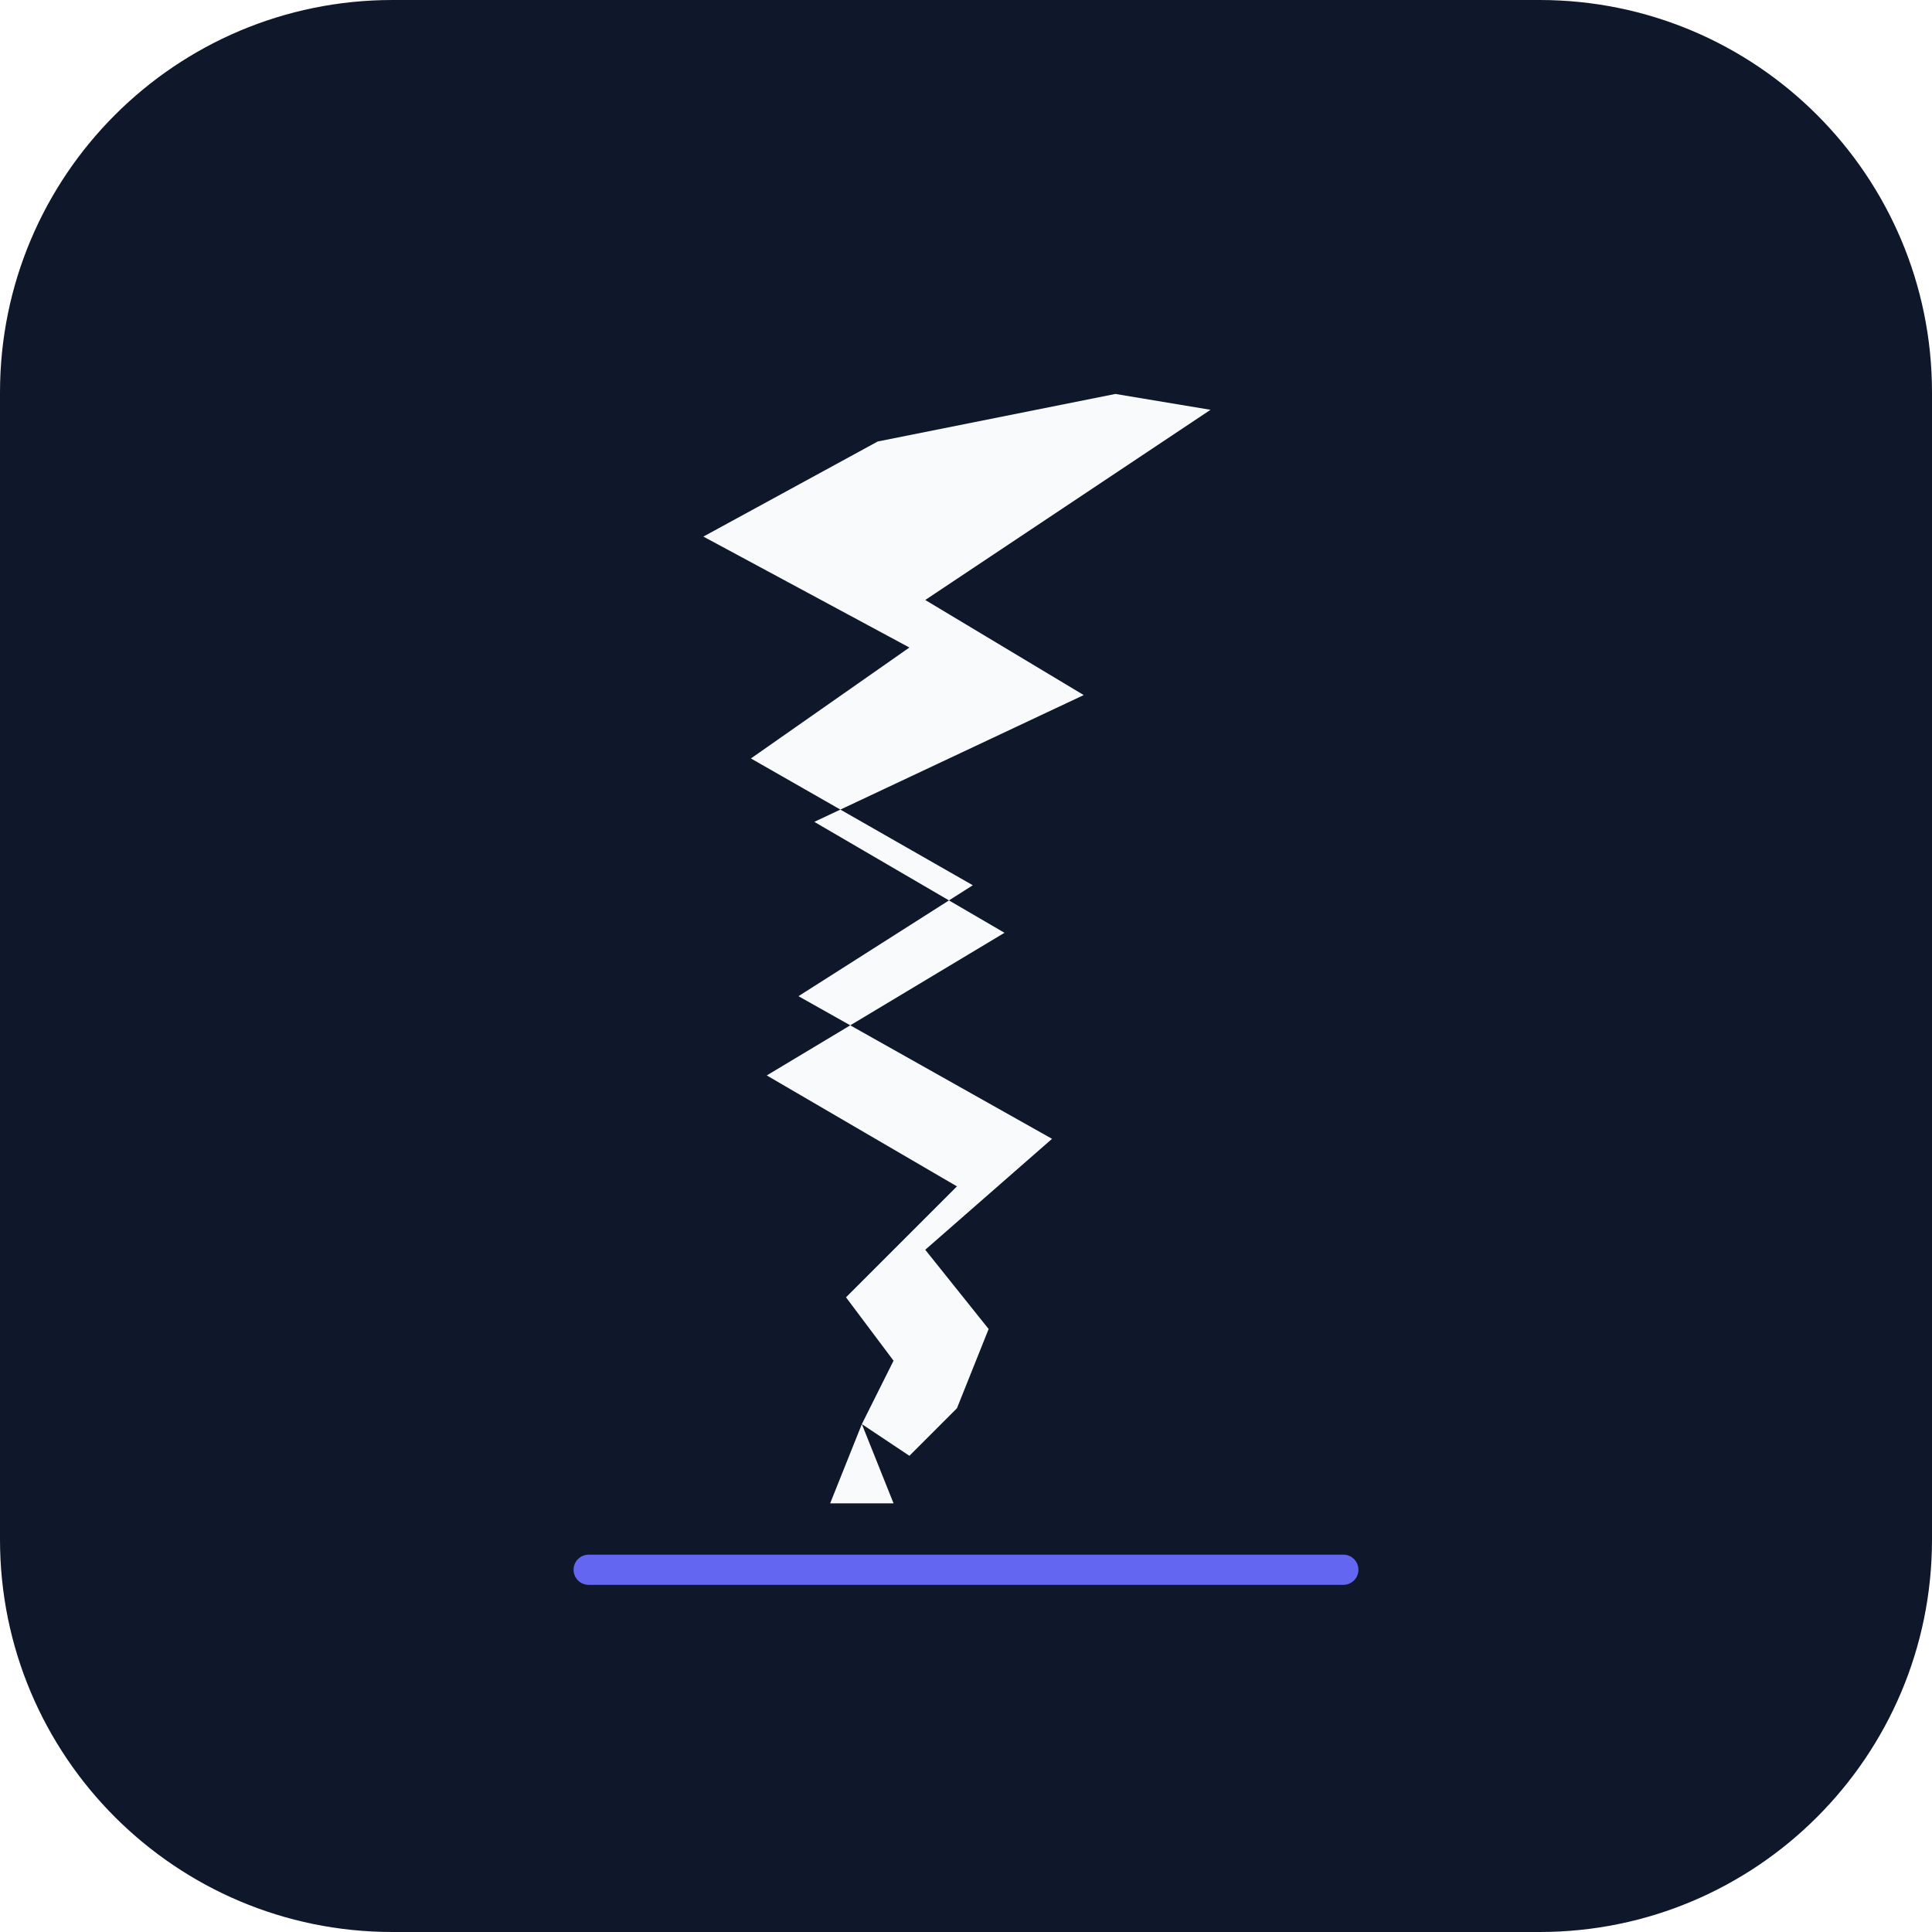
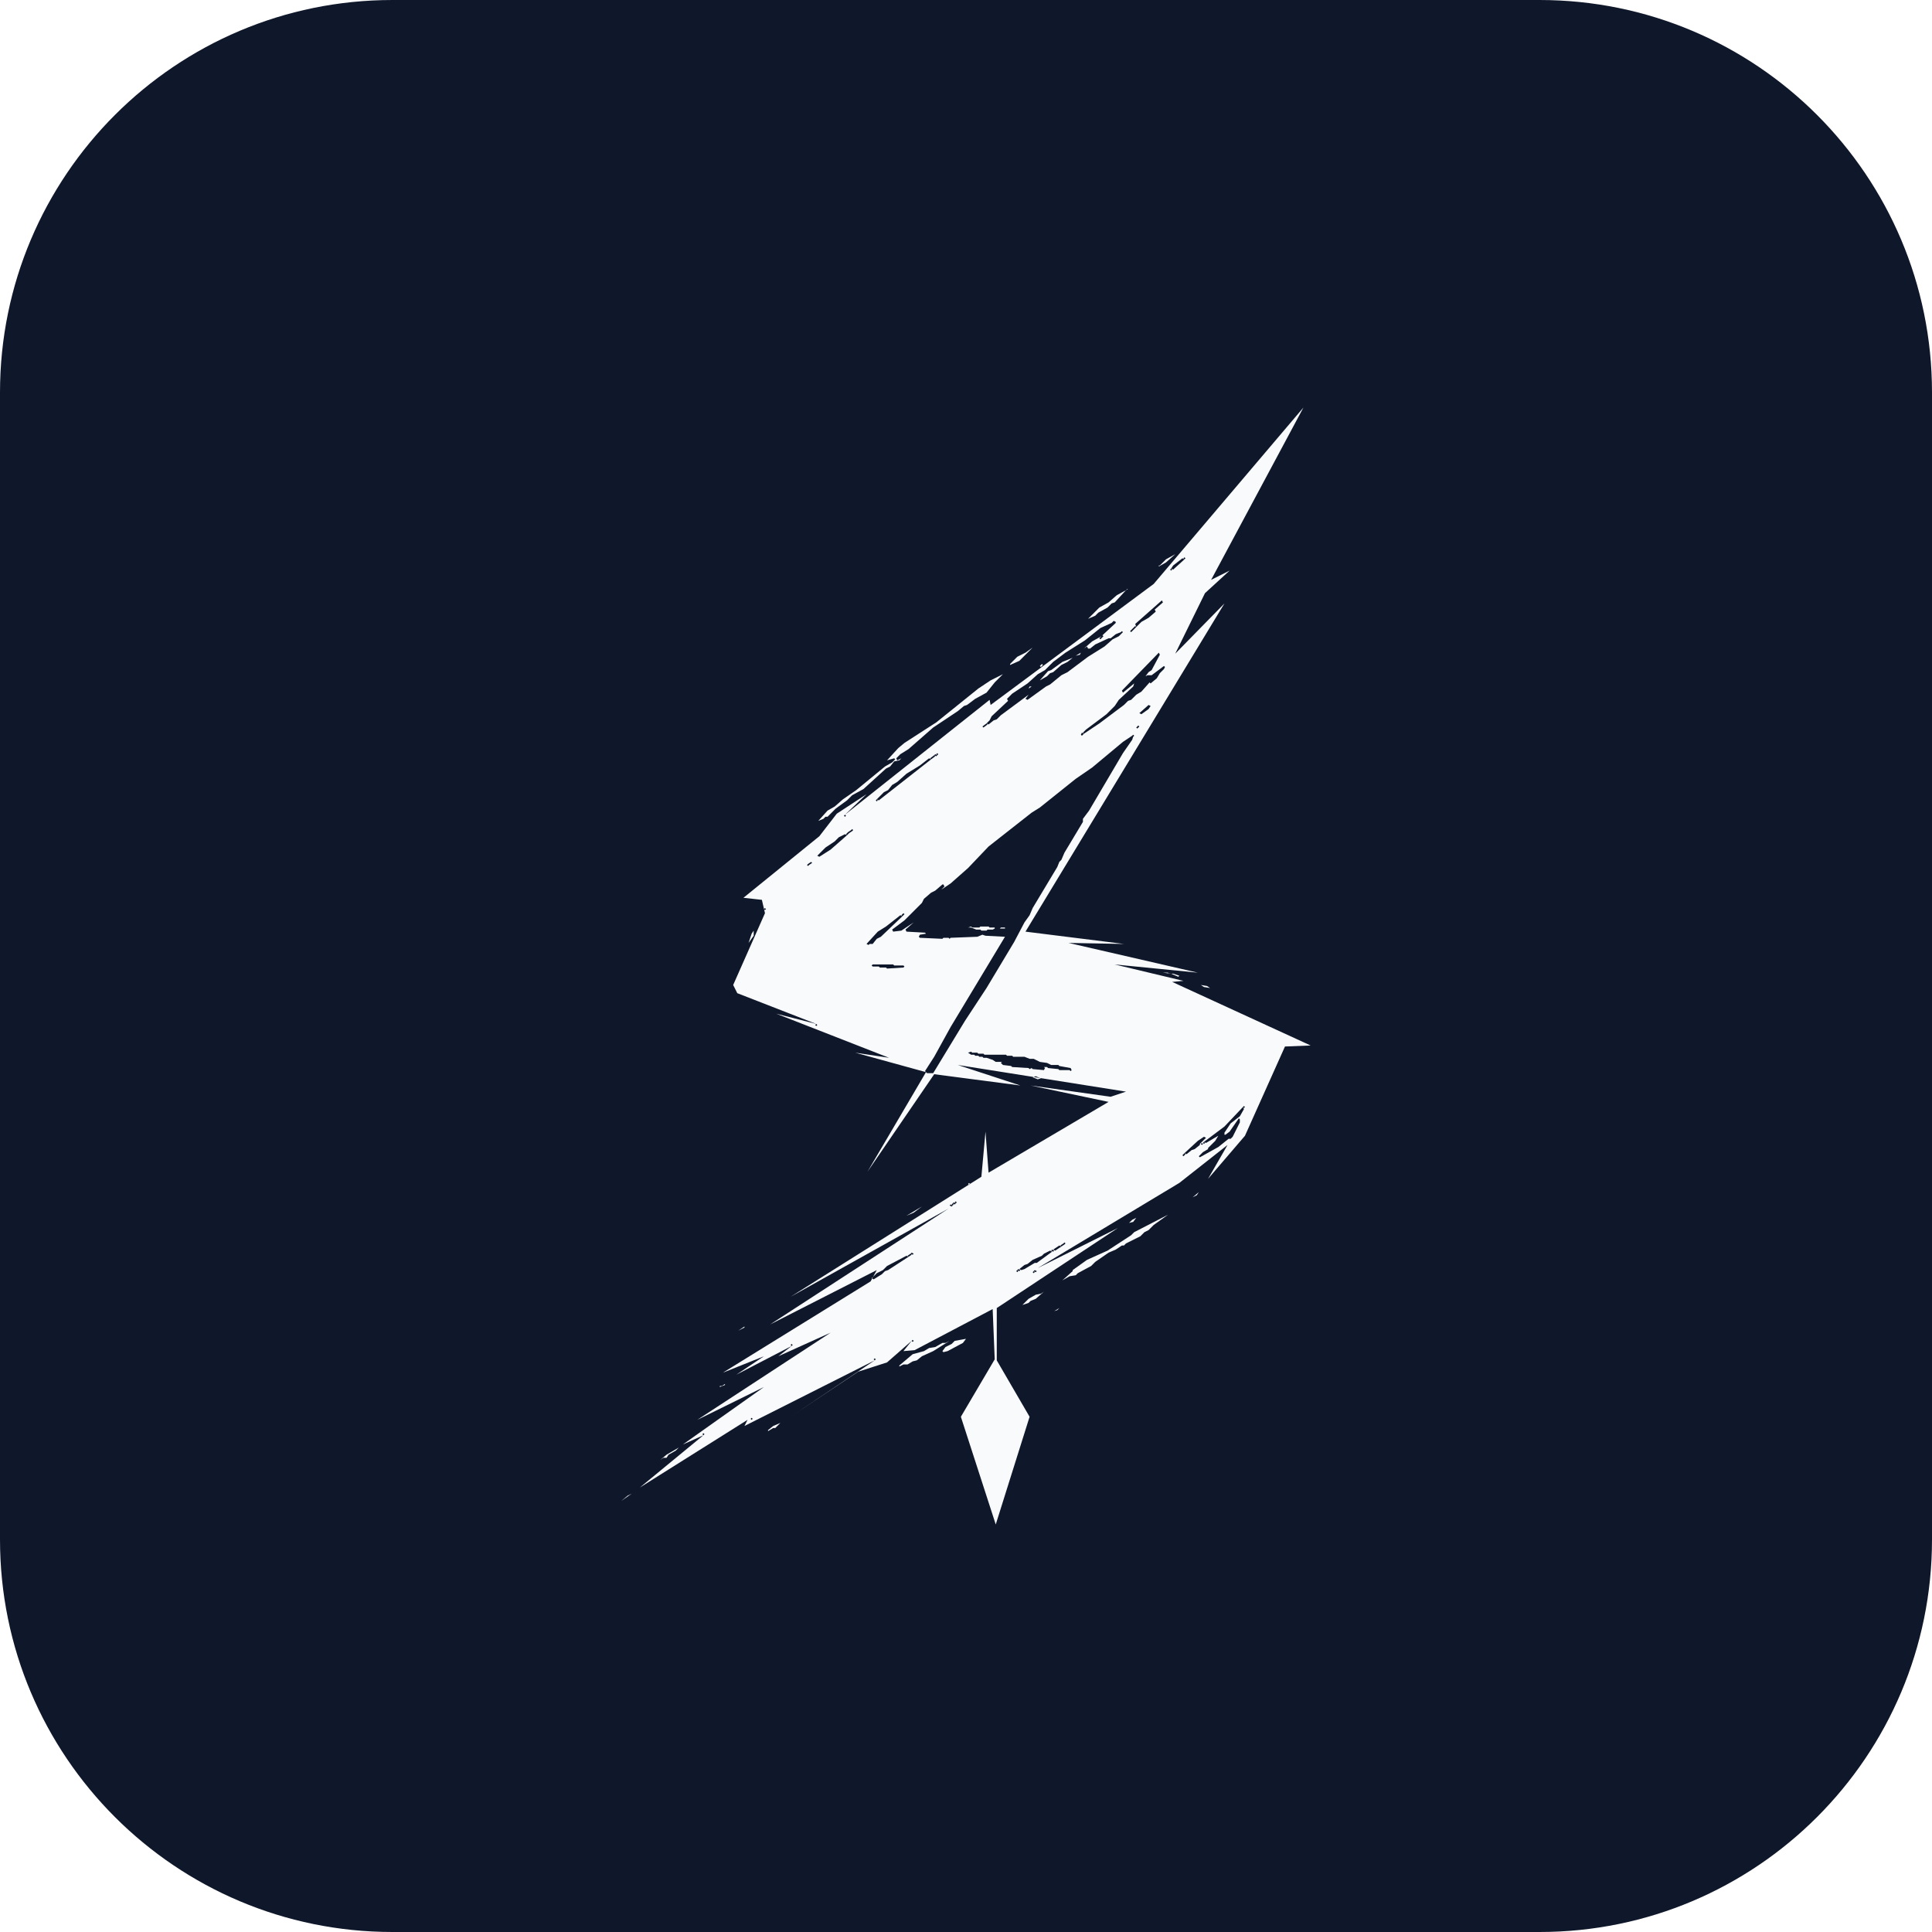
<svg xmlns="http://www.w3.org/2000/svg" viewBox="0 0 256 256" role="img" aria-label="Scribam">
  <rect width="256" height="256" rx="52" fill="#0F172A" />
-   <g transform="translate(68 48) scale(1.05)" fill="#F8FAFC">
-     <path d="M88 6 52 30 72 42 38 58 62 72 32 90 56 104 42 118 48 126 44 134 50 138 56 132 60 122 52 112 68 98 36 80 58 66 30 50 50 36 24 22 46 10 76 4 88 6Z" />
-     <path d="M44 134 40 144 48 144 44 134Z" />
+   <g transform="translate(82.336 54.000) scale(0.135904)">
+     <path fill="#F8FAFC" fill-rule="evenodd" d="M 10 1059 L 6 1061 L 0 1066 Z M 56 1014 L 44 1021 L 38 1026 L 41 1024 L 44 1024 L 46 1021 L 53 1017 Z M 155 990 L 148 993 L 143 997 L 143 998 L 148 995 L 150 995 Z M 101 952 L 98 954 L 96 954 L 96 955 L 101 953 Z M 320 910 L 316 912 L 313 912 L 306 916 L 300 917 L 295 920 L 284 923 L 271 934 L 271 935 L 275 933 L 279 933 L 284 930 L 288 929 L 293 925 L 304 920 Z M 336 908 L 325 910 L 322 913 L 316 916 L 313 920 L 314 921 L 318 920 L 333 912 Z M 120 896 L 114 900 L 120 897 Z M 427 878 L 422 881 L 425 880 Z M 412 862 L 409 864 L 404 865 L 397 869 L 391 875 L 397 873 L 399 871 L 404 869 Z M 502 790 L 498 792 L 495 795 L 499 794 Z M 533 787 L 500 804 L 497 807 L 474 822 L 454 831 L 440 841 L 440 842 L 430 851 L 437 847 L 443 846 L 445 844 L 458 837 L 462 833 L 475 824 L 482 821 L 488 817 L 490 817 L 492 815 L 506 808 L 510 804 L 514 802 L 519 797 Z M 293 779 L 278 788 L 285 785 Z M 563 765 L 557 770 L 561 768 Z M 401 653 L 406 655 L 409 654 L 404 652 Z M 565 563 L 568 565 L 574 566 L 571 564 Z M 528 551 L 536 552 L 543 555 L 544 554 L 538 552 L 534 552 L 533 551 Z M 129 510 L 127 513 L 124 522 L 129 515 Z M 372 260 L 360 266 L 348 274 L 307 307 L 276 327 L 270 332 L 259 344 L 266 342 L 267 343 L 264 346 L 257 350 L 229 373 L 216 382 L 208 389 L 201 393 L 192 403 L 197 401 L 199 399 L 201 399 L 209 391 L 220 383 L 225 378 L 236 372 L 258 352 L 262 350 L 266 345 L 271 344 L 273 342 L 269 344 L 268 342 L 272 338 L 280 333 L 304 312 L 328 296 L 334 291 L 337 290 L 345 284 L 356 278 L 364 268 Z M 401 234 L 394 239 L 386 243 L 379 250 L 379 251 L 388 247 Z M 494 177 L 483 183 L 475 190 L 466 195 L 455 206 L 462 203 L 465 200 L 474 195 L 478 191 L 481 190 L 493 177 Z M 540 143 L 531 148 L 525 154 L 524 154 L 524 155 L 531 151 Z M 665 0 L 519 172 L 360 290 L 359 285 L 218 397 L 239 377 L 210 396 L 193 418 L 119 478 L 137 480 L 140 493 L 109 563 L 113 571 L 190 601 L 151 591 L 261 634 L 228 629 L 297 648 L 240 745 L 305 650 L 389 661 L 328 641 L 492 667 L 477 672 L 399 661 L 475 677 L 358 746 L 355 706 L 351 750 L 165 867 L 319 781 L 145 894 L 249 841 L 243 852 L 99 941 L 139 925 L 112 943 L 166 915 L 153 925 L 204 902 L 74 987 L 139 955 L 60 1011 L 80 1002 L 18 1053 L 123 987 L 120 993 L 247 929 L 165 984 L 231 940 L 259 931 L 283 910 L 275 920 L 286 919 L 362 879 L 364 928 L 331 984 L 365 1089 L 398 984 L 366 929 L 366 878 L 484 800 L 406 839 L 544 756 L 591 719 L 572 752 L 608 710 L 647 623 L 672 622 L 537 560 L 548 559 L 481 543 L 562 551 L 436 522 L 490 523 L 394 511 L 588 191 L 540 240 L 569 181 L 593 159 L 575 168 Z M 79 1001 L 80 1000 L 81 1001 L 80 1002 Z M 126 986 L 127 985 L 128 986 L 127 987 Z M 246 928 L 247 927 L 248 928 L 247 929 Z M 165 914 L 166 913 L 167 914 L 166 915 Z M 283 910 L 284 909 L 285 910 L 284 911 Z M 401 843 L 402 842 L 403 843 L 402 844 Z M 402 842 L 403 841 L 405 842 L 404 843 Z M 385 842 L 386 841 L 387 842 L 386 843 Z M 386 841 L 387 840 L 389 841 L 388 842 Z M 280 828 L 260 841 L 257 842 L 254 845 L 246 850 L 244 849 L 249 844 L 255 841 L 259 837 L 278 827 Z M 282 825 L 283 826 L 280 828 L 279 827 Z M 282 825 L 283 824 L 285 825 L 284 826 Z M 420 823 L 405 834 L 403 834 L 393 840 L 390 841 L 388 840 L 393 836 L 396 835 L 401 831 L 410 827 L 412 825 L 418 822 Z M 419 822 L 420 821 L 422 822 L 421 823 Z M 429 818 L 423 822 L 421 821 L 427 817 Z M 431 815 L 432 816 L 429 818 L 428 817 Z M 431 815 L 432 814 L 433 815 L 432 816 Z M 320 778 L 321 777 L 323 778 L 322 779 Z M 322 777 L 323 776 L 324 777 L 323 778 Z M 323 776 L 324 775 L 326 776 L 325 777 Z M 325 775 L 326 774 L 327 775 L 326 776 Z M 338 757 L 339 756 L 340 757 L 339 758 Z M 547 729 L 548 728 L 549 729 L 548 730 Z M 548 728 L 549 727 L 550 728 L 549 729 Z M 565 718 L 566 717 L 567 718 L 566 719 Z M 567 717 L 568 716 L 569 717 L 568 718 Z M 570 712 L 564 718 L 564 719 L 559 723 L 556 724 L 551 728 L 549 727 L 562 715 L 568 711 Z M 606 682 L 607 684 L 603 691 L 594 698 L 588 707 L 588 709 L 589 709 L 593 706 L 602 693 L 603 694 L 603 697 L 596 711 L 594 713 L 592 713 L 582 721 L 564 731 L 563 730 L 567 726 L 572 723 L 572 722 L 579 715 L 582 710 L 570 717 L 568 716 L 588 701 Z M 606 682 L 607 681 L 608 682 L 607 683 Z M 338 629 L 341 628 L 342 629 L 347 629 L 348 630 L 353 630 L 354 631 L 375 631 L 376 632 L 381 632 L 382 633 L 393 633 L 398 635 L 402 635 L 408 638 L 415 639 L 419 641 L 426 641 L 427 642 L 438 644 L 439 646 L 438 647 L 437 646 L 427 646 L 426 645 L 416 644 L 415 643 L 409 643 L 412 643 L 413 644 L 412 646 L 401 645 L 400 644 L 398 645 L 397 644 L 381 643 L 380 642 L 372 641 L 370 639 L 371 638 L 377 638 L 365 638 L 362 636 L 356 634 L 353 634 L 352 633 L 349 633 L 348 632 L 345 632 L 344 631 L 341 631 Z M 189 602 L 190 601 L 191 602 L 190 603 Z M 244 544 L 245 543 L 265 543 L 266 544 L 275 544 L 276 545 L 275 546 L 259 547 L 258 546 L 252 546 L 251 545 L 245 545 Z M 274 496 L 253 516 L 249 518 L 245 523 L 242 523 L 241 524 L 239 523 L 250 511 L 258 506 L 272 495 Z M 273 495 L 274 494 L 275 495 L 274 496 Z M 274 494 L 275 493 L 276 494 L 275 495 Z M 139 489 L 140 488 L 141 489 L 140 490 Z M 181 446 L 182 445 L 183 446 L 182 447 Z M 185 443 L 186 444 L 183 446 L 182 445 Z M 220 417 L 204 431 L 193 438 L 191 437 L 199 429 L 208 423 L 212 419 L 218 416 Z M 219 416 L 220 415 L 221 416 L 220 417 Z M 220 415 L 221 414 L 222 415 L 221 416 Z M 224 412 L 225 413 L 222 415 L 221 414 Z M 224 412 L 225 411 L 226 412 L 225 413 Z M 217 398 L 218 397 L 219 398 L 218 399 Z M 248 383 L 249 382 L 250 383 L 249 384 Z M 302 343 L 251 383 L 249 382 L 256 375 L 260 373 L 264 368 L 269 365 L 278 357 L 291 349 L 300 342 Z M 305 339 L 306 340 L 302 343 L 301 342 Z M 305 339 L 306 338 L 308 339 L 307 340 Z M 307 338 L 308 337 L 309 338 L 308 339 Z M 498 320 L 499 321 L 498 324 L 489 337 L 456 393 L 450 401 L 450 404 L 432 434 L 429 441 L 427 443 L 425 448 L 401 488 L 398 495 L 393 502 L 383 521 L 356 566 L 335 598 L 304 649 L 298 649 L 296 647 L 305 633 L 321 604 L 374 516 L 355 515 L 352 514 L 347 516 L 321 517 L 320 518 L 319 517 L 314 517 L 313 518 L 291 517 L 290 516 L 291 514 L 297 513 L 296 512 L 278 511 L 277 509 L 285 502 L 273 510 L 265 511 L 264 509 L 276 500 L 293 483 L 295 479 L 302 473 L 306 471 L 313 465 L 314 465 L 315 467 L 312 470 L 321 464 L 338 449 L 358 428 L 400 395 L 408 390 L 443 362 L 459 351 L 489 326 Z M 369 508 L 374 508 L 374 507 L 370 507 Z M 338 507 L 341 507 L 346 509 L 350 509 L 351 510 L 356 510 L 357 509 L 362 509 L 364 508 L 364 507 L 359 507 L 358 506 L 350 506 L 349 507 L 342 507 L 341 506 Z M 498 320 L 499 319 L 500 320 L 499 321 Z M 448 319 L 449 317 L 451 318 L 449 320 Z M 502 312 L 503 311 L 504 312 L 503 313 Z M 503 311 L 504 310 L 505 311 L 504 312 Z M 356 308 L 357 309 L 353 312 L 352 311 Z M 516 291 L 514 294 L 507 299 L 505 298 L 514 290 Z M 408 252 L 409 251 L 410 252 L 409 253 Z M 409 251 L 410 250 L 411 251 L 410 252 Z M 524 239 L 525 241 L 517 256 L 514 258 L 511 262 L 513 261 L 517 261 L 529 252 L 530 253 L 529 255 L 525 259 L 522 264 L 516 269 L 515 268 L 507 277 L 502 280 L 497 285 L 494 286 L 490 290 L 466 308 L 451 318 L 450 317 L 453 314 L 473 299 L 481 291 L 485 285 L 499 272 L 500 269 L 489 278 L 488 276 Z M 466 225 L 467 224 L 468 225 L 467 226 Z M 467 224 L 468 223 L 469 224 L 468 225 Z M 468 223 L 469 222 L 470 223 L 469 224 Z M 487 219 L 488 218 L 489 219 L 488 220 Z M 496 218 L 497 217 L 498 218 L 497 219 Z M 497 217 L 498 216 L 499 217 L 498 218 Z M 498 216 L 499 215 L 500 216 L 499 217 Z M 499 215 L 500 214 L 501 215 L 500 216 Z M 500 214 L 501 213 L 502 214 L 501 215 Z M 482 209 L 482 210 L 468 223 L 459 228 L 451 235 L 454 233 L 455 235 L 457 235 L 462 231 L 475 225 L 477 225 L 482 221 L 487 219 L 488 220 L 485 223 L 479 226 L 471 233 L 455 243 L 435 258 L 429 261 L 418 270 L 414 272 L 396 285 L 394 284 L 397 280 L 370 300 L 366 304 L 363 305 L 358 309 L 356 308 L 359 305 L 361 301 L 377 286 L 376 284 L 381 279 L 396 269 L 406 260 L 413 256 L 421 248 L 433 239 L 452 227 L 467 215 L 478 210 L 480 208 Z M 400 272 L 398 272 L 397 274 Z M 440 244 L 430 248 L 419 256 L 416 257 L 408 266 L 415 262 L 418 259 L 421 258 L 429 251 L 435 248 Z M 448 239 L 443 242 L 447 241 Z M 527 188 L 528 190 L 520 197 L 521 199 L 514 205 L 507 209 L 502 214 L 501 211 Z M 535 158 L 536 157 L 537 158 L 536 159 Z M 549 148 L 538 158 L 536 157 L 538 154 L 547 147 Z M 548 147 L 549 146 L 550 147 L 549 148 Z" />
  </g>
-   <path stroke="#6366F1" stroke-width="4" stroke-linecap="round" d="M78 208h100" />
</svg>
